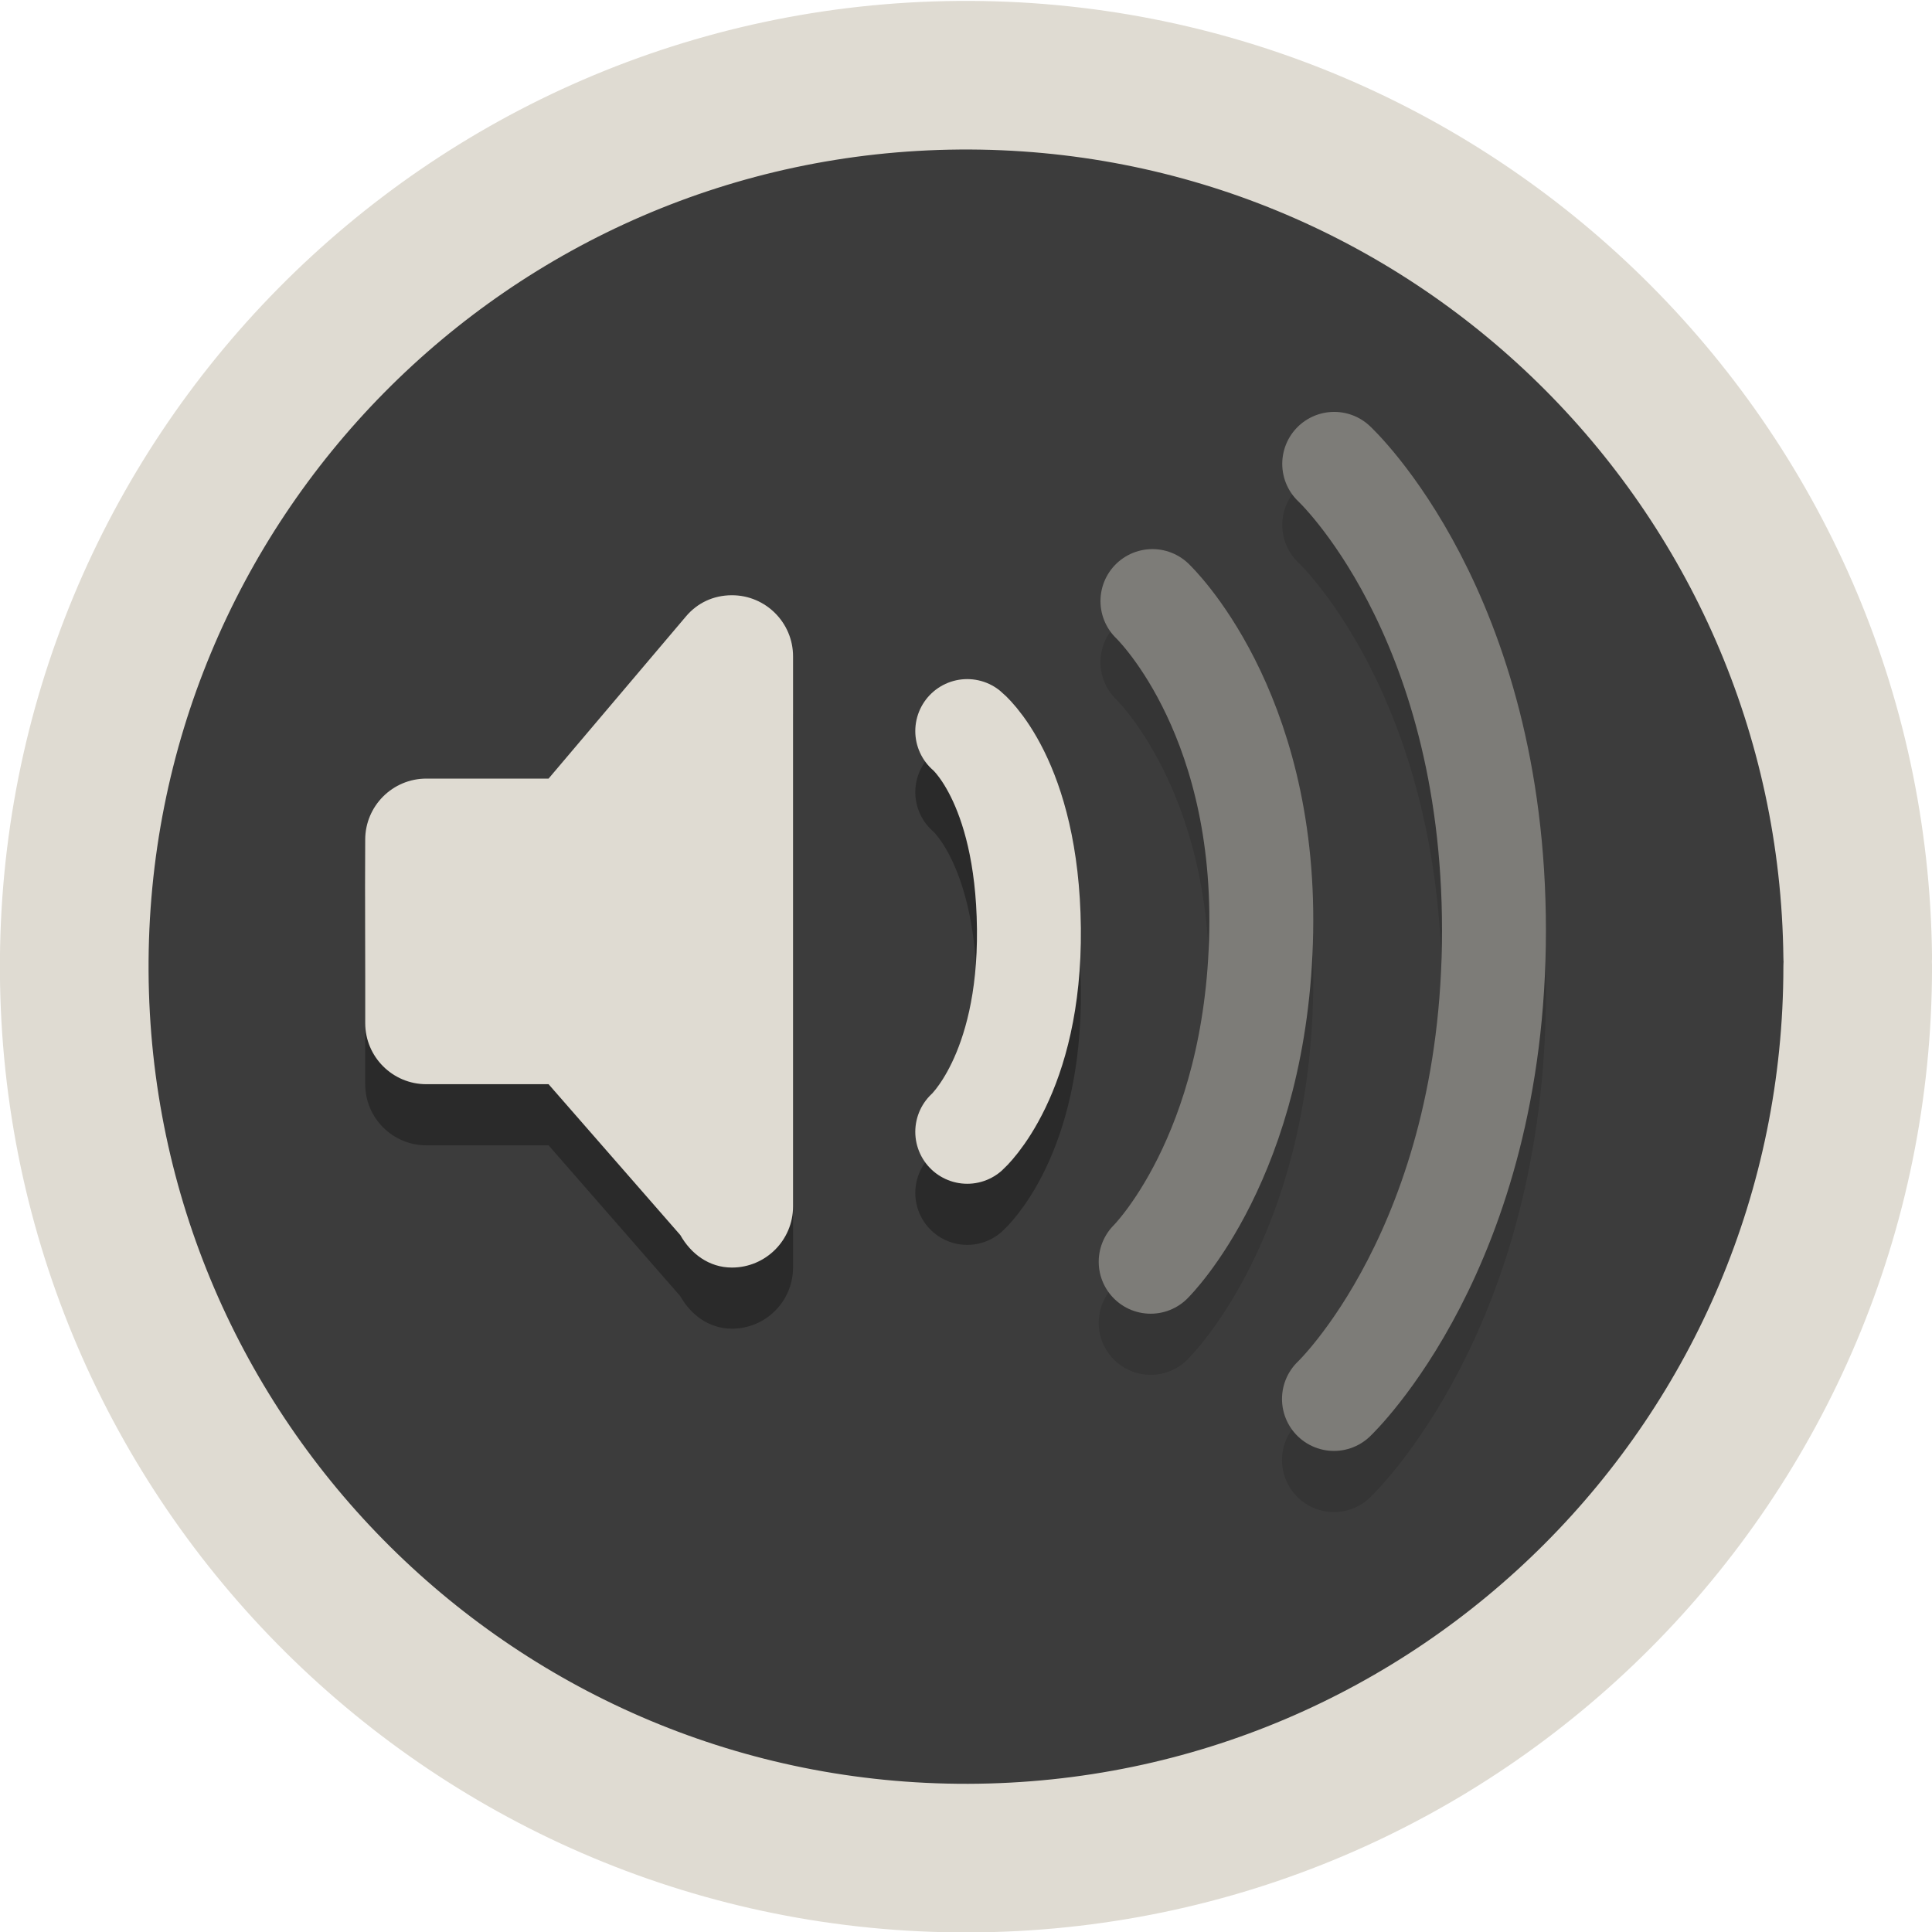
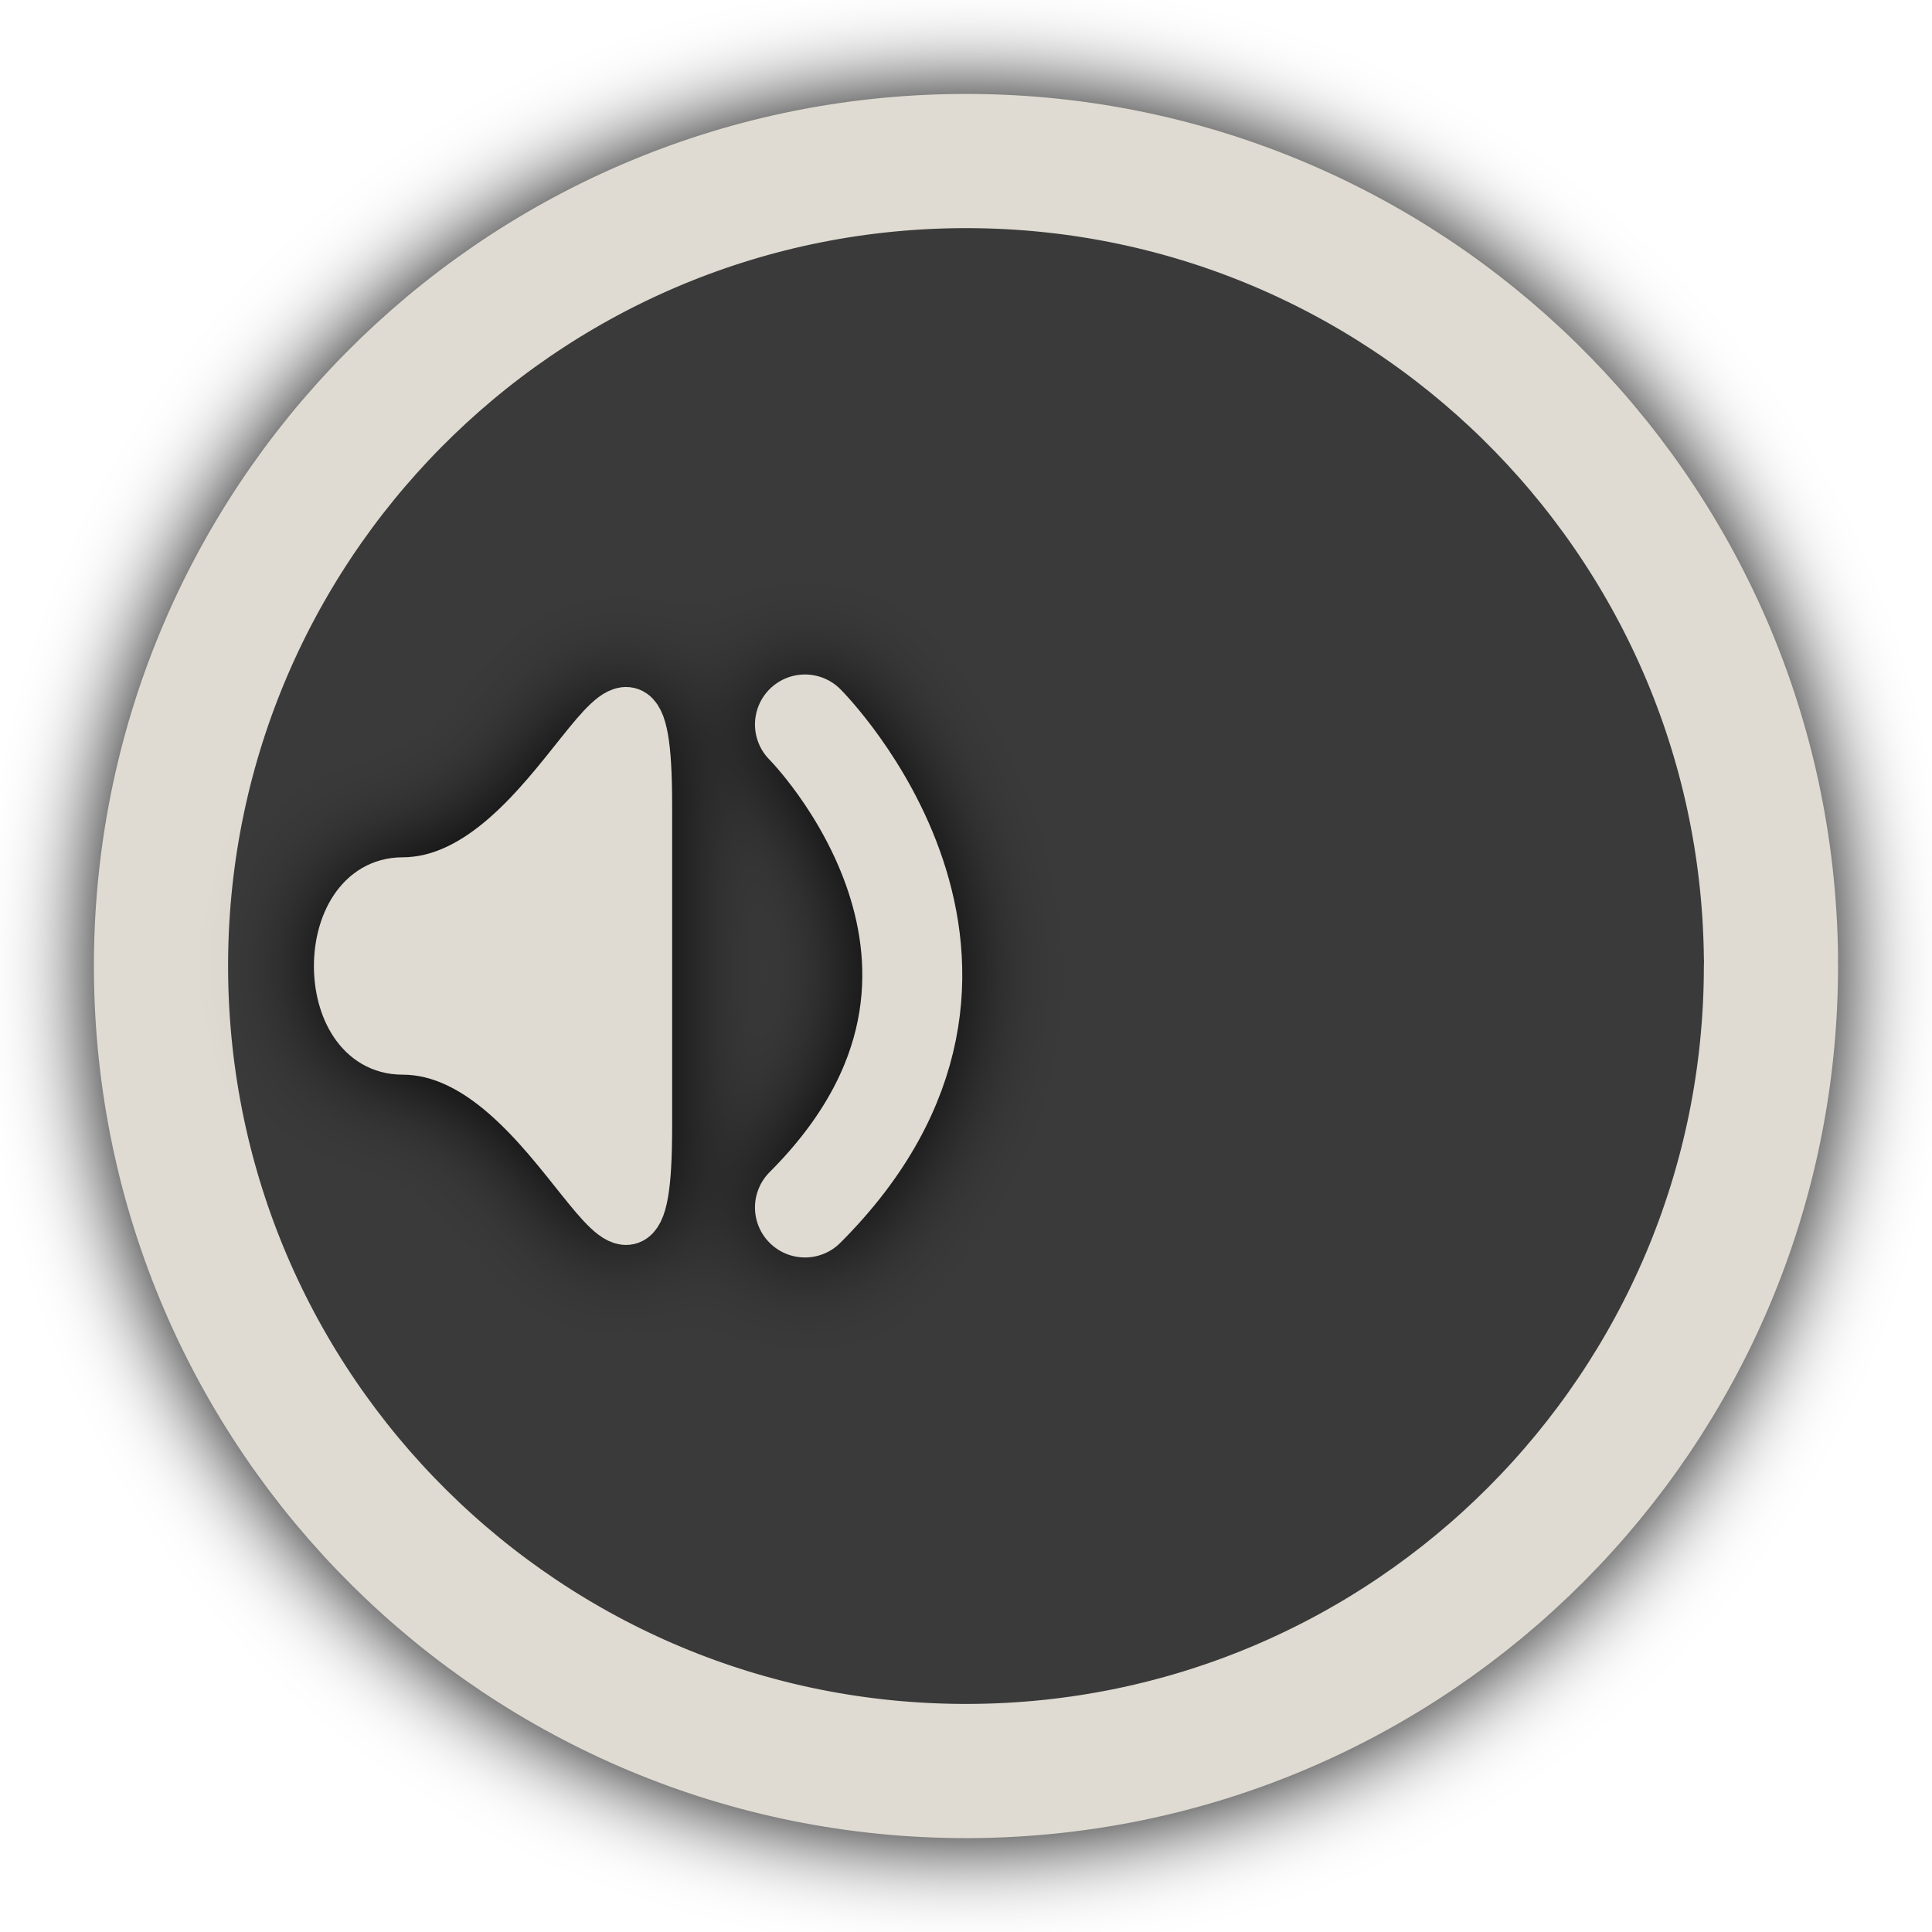
- <svg xmlns="http://www.w3.org/2000/svg" version="1.1" id="svg3814" height="24" width="24">
-   <defs id="defs3816" />
-   <g style="display:inline" id="layer3" />
-   <g style="display:inline" transform="translate(0,8)" id="layer1">
-     <g id="layer2" style="display:inline;fill:#3c3c3c;fill-opacity:1;stroke:#dfdbd2;stroke-width:2;stroke-linecap:round;stroke-linejoin:miter;stroke-miterlimit:4;stroke-dasharray:none;stroke-dashoffset:0;stroke-opacity:1;paint-order:normal" transform="matrix(0.9233087,0,0,0.923046,0.9213616,0.3171051)">
-       <path style="opacity:1;fill:#3c3c3c;fill-opacity:1;stroke:#dfdbd2;stroke-width:2;stroke-linecap:round;stroke-linejoin:miter;stroke-miterlimit:4;stroke-dasharray:none;stroke-dashoffset:0;stroke-opacity:1;paint-order:normal" id="path819" d="M 23.996,3.998 A 11.998,11.997 0 0 1 12.031,15.996 11.998,11.997 0 0 1 0.001,4.063 11.998,11.997 0 0 1 11.901,-7.998 11.998,11.997 0 0 1 23.996,3.869" />
+ <svg xmlns="http://www.w3.org/2000/svg" version="1.1" id="svg3814" height="24" width="24" style="enable-background:new">
+   <defs id="defs3816">
+     <filter id="filter5640" style="color-interpolation-filters:sRGB">
+       <feFlood id="feFlood5630" result="flood" flood-color="rgb(0,0,0)" flood-opacity="0.494" />
+       <feComposite id="feComposite5632" result="composite1" operator="in" in2="SourceGraphic" in="flood" />
+       <feGaussianBlur id="feGaussianBlur5634" result="blur" stdDeviation="1.1" in="composite1" />
+       <feOffset id="feOffset5636" result="offset" dy="-2.498e-16" dx="4.57967e-15" />
+       <feComposite id="feComposite5638" result="composite2" operator="over" in2="offset" in="SourceGraphic" />
+     </filter>
+     <filter style="color-interpolation-filters:sRGB" id="filter856">
+       <feFlood flood-opacity="1" flood-color="rgb(0,0,0)" result="flood" id="feFlood846" />
+       <feComposite in="flood" in2="SourceGraphic" operator="in" result="composite1" id="feComposite848" />
+       <feGaussianBlur in="composite1" stdDeviation="0.7" result="blur" id="feGaussianBlur850" />
+       <feOffset dx="4.57967e-15" dy="-2.498e-16" result="offset" id="feOffset852" />
+       <feComposite in="SourceGraphic" in2="offset" operator="over" result="composite2" id="feComposite854" />
+     </filter>
+     <filter style="color-interpolation-filters:sRGB" id="filter900" x="-0.3" y="-0.3" width="1.6" height="1.6">
+       <feFlood flood-opacity="1" flood-color="rgb(0,0,0)" result="flood" id="feFlood890" />
+       <feComposite in="flood" in2="SourceGraphic" operator="in" result="composite1" id="feComposite892" />
+       <feGaussianBlur in="composite1" stdDeviation="0.61" result="blur" id="feGaussianBlur894" />
+       <feOffset dx="4.57967e-15" dy="-2.498e-16" result="offset" id="feOffset896" />
+       <feComposite in="SourceGraphic" in2="offset" operator="over" result="composite2" id="feComposite898" />
+     </filter>
+   </defs>
+   <g transform="translate(-2.259479,-16.57528)" style="display:inline" id="layer3" />
+   <g style="display:inline" transform="translate(-2.259479,-8.575282)" id="layer1">
+     <g id="layer2" style="display:inline;fill:#3c3c3c;fill-opacity:0.972;stroke:#dfdbd2;stroke-width:2;stroke-linecap:round;stroke-linejoin:miter;stroke-miterlimit:4;stroke-dasharray:none;stroke-dashoffset:0;stroke-opacity:1;paint-order:normal;filter:url(#filter856)" transform="matrix(0.833485,0,0,0.833526,4.258708,17.24251)">
+       <path style="opacity:1;fill:#3c3c3c;fill-opacity:0.972;stroke:#dfdbd2;stroke-width:2;stroke-linecap:round;stroke-linejoin:miter;stroke-miterlimit:4;stroke-dasharray:none;stroke-dashoffset:0;stroke-opacity:1;paint-order:normal" id="path819" d="M 23.996,3.998 A 11.998,11.997 0 0 1 12.031,15.996 11.998,11.997 0 0 1 0.001,4.063 11.998,11.997 0 0 1 11.901,-7.998 11.998,11.997 0 0 1 23.996,3.869" />
    </g>
-     <g transform="matrix(0.7592522,0,0,0.7592522,3.767609,-0.6056639)" id="layer1-7">
-       <path d="m 7.013,1 c -0.305,0 -0.567,0.128 -0.75,0.344 L 4.013,4 c 0,0 -2,0 -2,0 -0.552,0 -1,0.448 -1,1 -0.006,0.996 0.002,2.015 0,3 0,0.552 0.448,1 1,1 h 2 l 2.156,2.469 C 6.341,11.774 6.638,12 7.013,12 c 0.552,0 1,-0.448 1,-1 V 2 c 0,-0.552 -0.448,-1 -1,-1 z" id="rect3180-0" style="display:inline;overflow:visible;visibility:visible;opacity:0.3;fill:#000000;fill-opacity:1;fill-rule:evenodd;stroke:none;stroke-width:1.7;marker:none;enable-background:accumulate" />
-       <path d="m 10.863,3.222 c 0,0 0.983,0.795 1.009,3.231 0.025,2.405 -1.009,3.326 -1.009,3.326" id="path3209-4" style="display:inline;overflow:visible;visibility:visible;opacity:0.3;fill:none;stroke:#000000;stroke-width:1.7;stroke-linecap:round;stroke-linejoin:miter;stroke-miterlimit:4;stroke-dasharray:none;stroke-dashoffset:0;stroke-opacity:1;marker:none;enable-background:accumulate" />
-       <g id="g3766-0" style="opacity:0.4">
-         <path d="m 16.867,-1.15 c 0,0 2.614,2.423 2.614,7.635 0,5.187 -2.618,7.665 -2.618,7.665" id="path2996-9" style="display:inline;overflow:visible;visibility:visible;opacity:0.3;fill:none;stroke:#000000;stroke-width:1.7;stroke-linecap:round;stroke-linejoin:miter;stroke-miterlimit:4;stroke-dasharray:none;stroke-dashoffset:0;stroke-opacity:1;marker:none;enable-background:accumulate" />
-         <path d="m 16.867,-2.15 c 0,0 2.614,2.423 2.614,7.635 0,5.187 -2.618,7.665 -2.618,7.665" id="path2990-3" style="display:inline;overflow:visible;visibility:visible;fill:none;stroke:#dfdbd2;stroke-width:1.7;stroke-linecap:round;stroke-linejoin:miter;stroke-miterlimit:4;stroke-dasharray:none;stroke-dashoffset:0;stroke-opacity:1;marker:none;enable-background:accumulate" />
-       </g>
-       <g id="g3789" style="opacity:0.4">
-         <path d="m 13.893,1.095 c 0,0 1.845,1.745 1.78,5.405 -0.066,3.69 -1.809,5.405 -1.809,5.405" id="path2994-6" style="display:inline;overflow:visible;visibility:visible;opacity:0.3;fill:none;stroke:#000000;stroke-width:1.7;stroke-linecap:round;stroke-linejoin:miter;stroke-miterlimit:4;stroke-dasharray:none;stroke-dashoffset:0;stroke-opacity:1;marker:none;enable-background:accumulate" />
-         <path d="m 13.893,0.095 c 0,0 1.845,1.745 1.78,5.405 -0.066,3.69 -1.809,5.405 -1.809,5.405" id="path2988-0" style="display:inline;overflow:visible;visibility:visible;fill:none;stroke:#dfdbd2;stroke-width:1.7;stroke-linecap:round;stroke-linejoin:miter;stroke-miterlimit:4;stroke-dasharray:none;stroke-dashoffset:0;stroke-opacity:1;marker:none;enable-background:accumulate" />
-       </g>
-       <path d="m 10.863,2.222 c 0,0 0.983,0.795 1.009,3.231 0.025,2.405 -1.009,3.326 -1.009,3.326" id="path3209" style="display:inline;overflow:visible;visibility:visible;fill:none;stroke:#dfdbd2;stroke-width:1.7;stroke-linecap:round;stroke-linejoin:miter;stroke-miterlimit:4;stroke-dasharray:none;stroke-dashoffset:0;stroke-opacity:1;marker:none;enable-background:accumulate" />
-       <path d="m 7.013,0 c -0.305,0 -0.567,0.128 -0.75,0.344 L 4.013,3 c 0,0 -2,0 -2,0 -0.552,0 -1,0.448 -1,1 -0.006,0.996 0.002,2.015 0,3 0,0.552 0.448,1 1,1 h 2 l 2.156,2.469 C 6.341,10.774 6.638,11 7.013,11 c 0.552,0 1,-0.448 1,-1 V 1 c 0,-0.552 -0.448,-1 -1,-1 z" id="rect3180" style="display:inline;overflow:visible;visibility:visible;fill:#dfdbd2;fill-opacity:1;fill-rule:evenodd;stroke:none;stroke-width:1.7;marker:none;enable-background:accumulate" />
+     <g id="g1008" style="filter:url(#filter900)">
+       <path id="path970" d="m 10.259,18.575 v 4 c 0,3 -1,-1 -3,-1 -1,0 -1,-1.995 0,-2 2,0 3,-4 3,-1 z" style="display:inline;fill:#dfdbd2;fill-opacity:1;fill-rule:evenodd;stroke:#dfdbd2;stroke-width:0.7px;stroke-linecap:butt;stroke-linejoin:miter;stroke-opacity:1" />
+       <path style="display:inline;fill:none;fill-rule:evenodd;stroke:#dfdbd2;stroke-width:1.242;stroke-linecap:round;stroke-linejoin:miter;stroke-miterlimit:4;stroke-dasharray:none;stroke-opacity:1;paint-order:normal;enable-background:new" d="m 12.259,17.575 c 0,0 3,3 0,6" id="path972" />
+       <path style="display:none;opacity:1;fill:none;fill-rule:evenodd;stroke:#dfdbd2;stroke-width:1.341;stroke-linecap:round;stroke-linejoin:miter;stroke-miterlimit:4;stroke-dasharray:none;stroke-opacity:1;paint-order:normal;enable-background:new" d="m 14.509,15.575 c 0,0 5,5 0,10" id="path972-6" />
+       <path style="display:none;opacity:1;fill:none;fill-rule:evenodd;stroke:#dfdbd2;stroke-width:1.481;stroke-linecap:round;stroke-linejoin:miter;stroke-miterlimit:4;stroke-dasharray:none;stroke-opacity:1;paint-order:normal;enable-background:new" d="m 17.259,13.575 c 0,0 6,7 0,14" id="path972-6-2" />
    </g>
  </g>
</svg>
